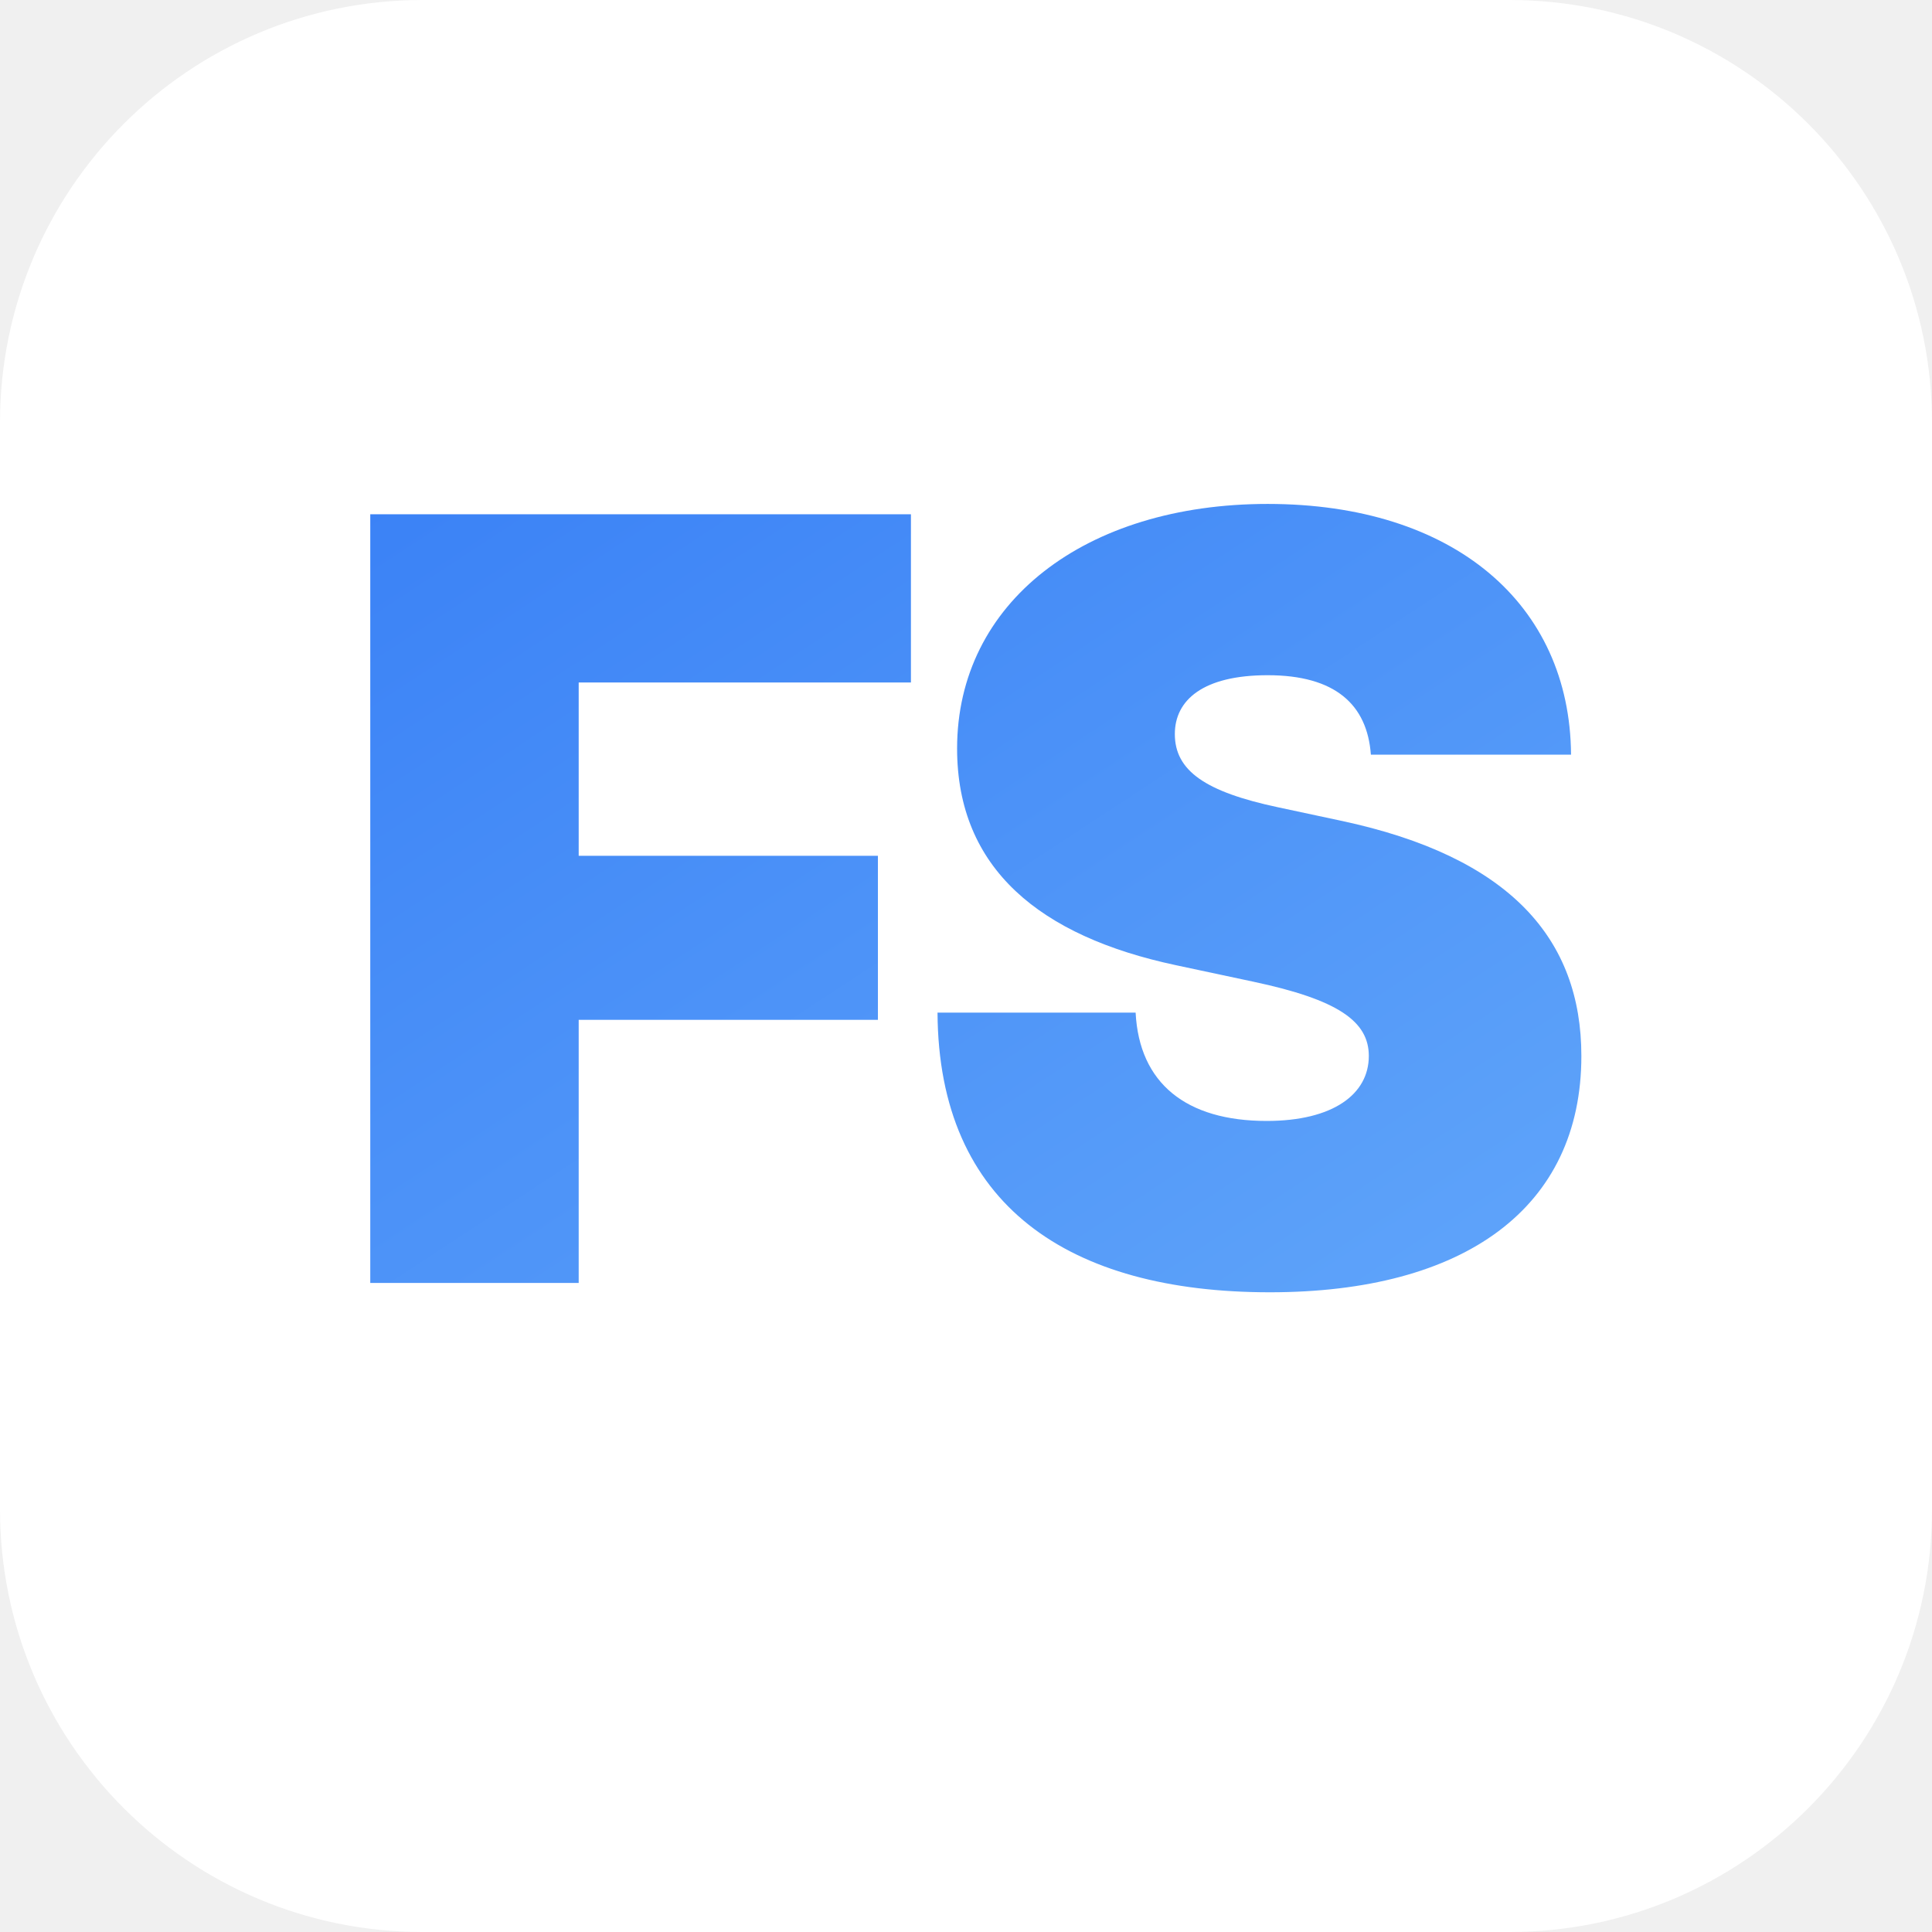
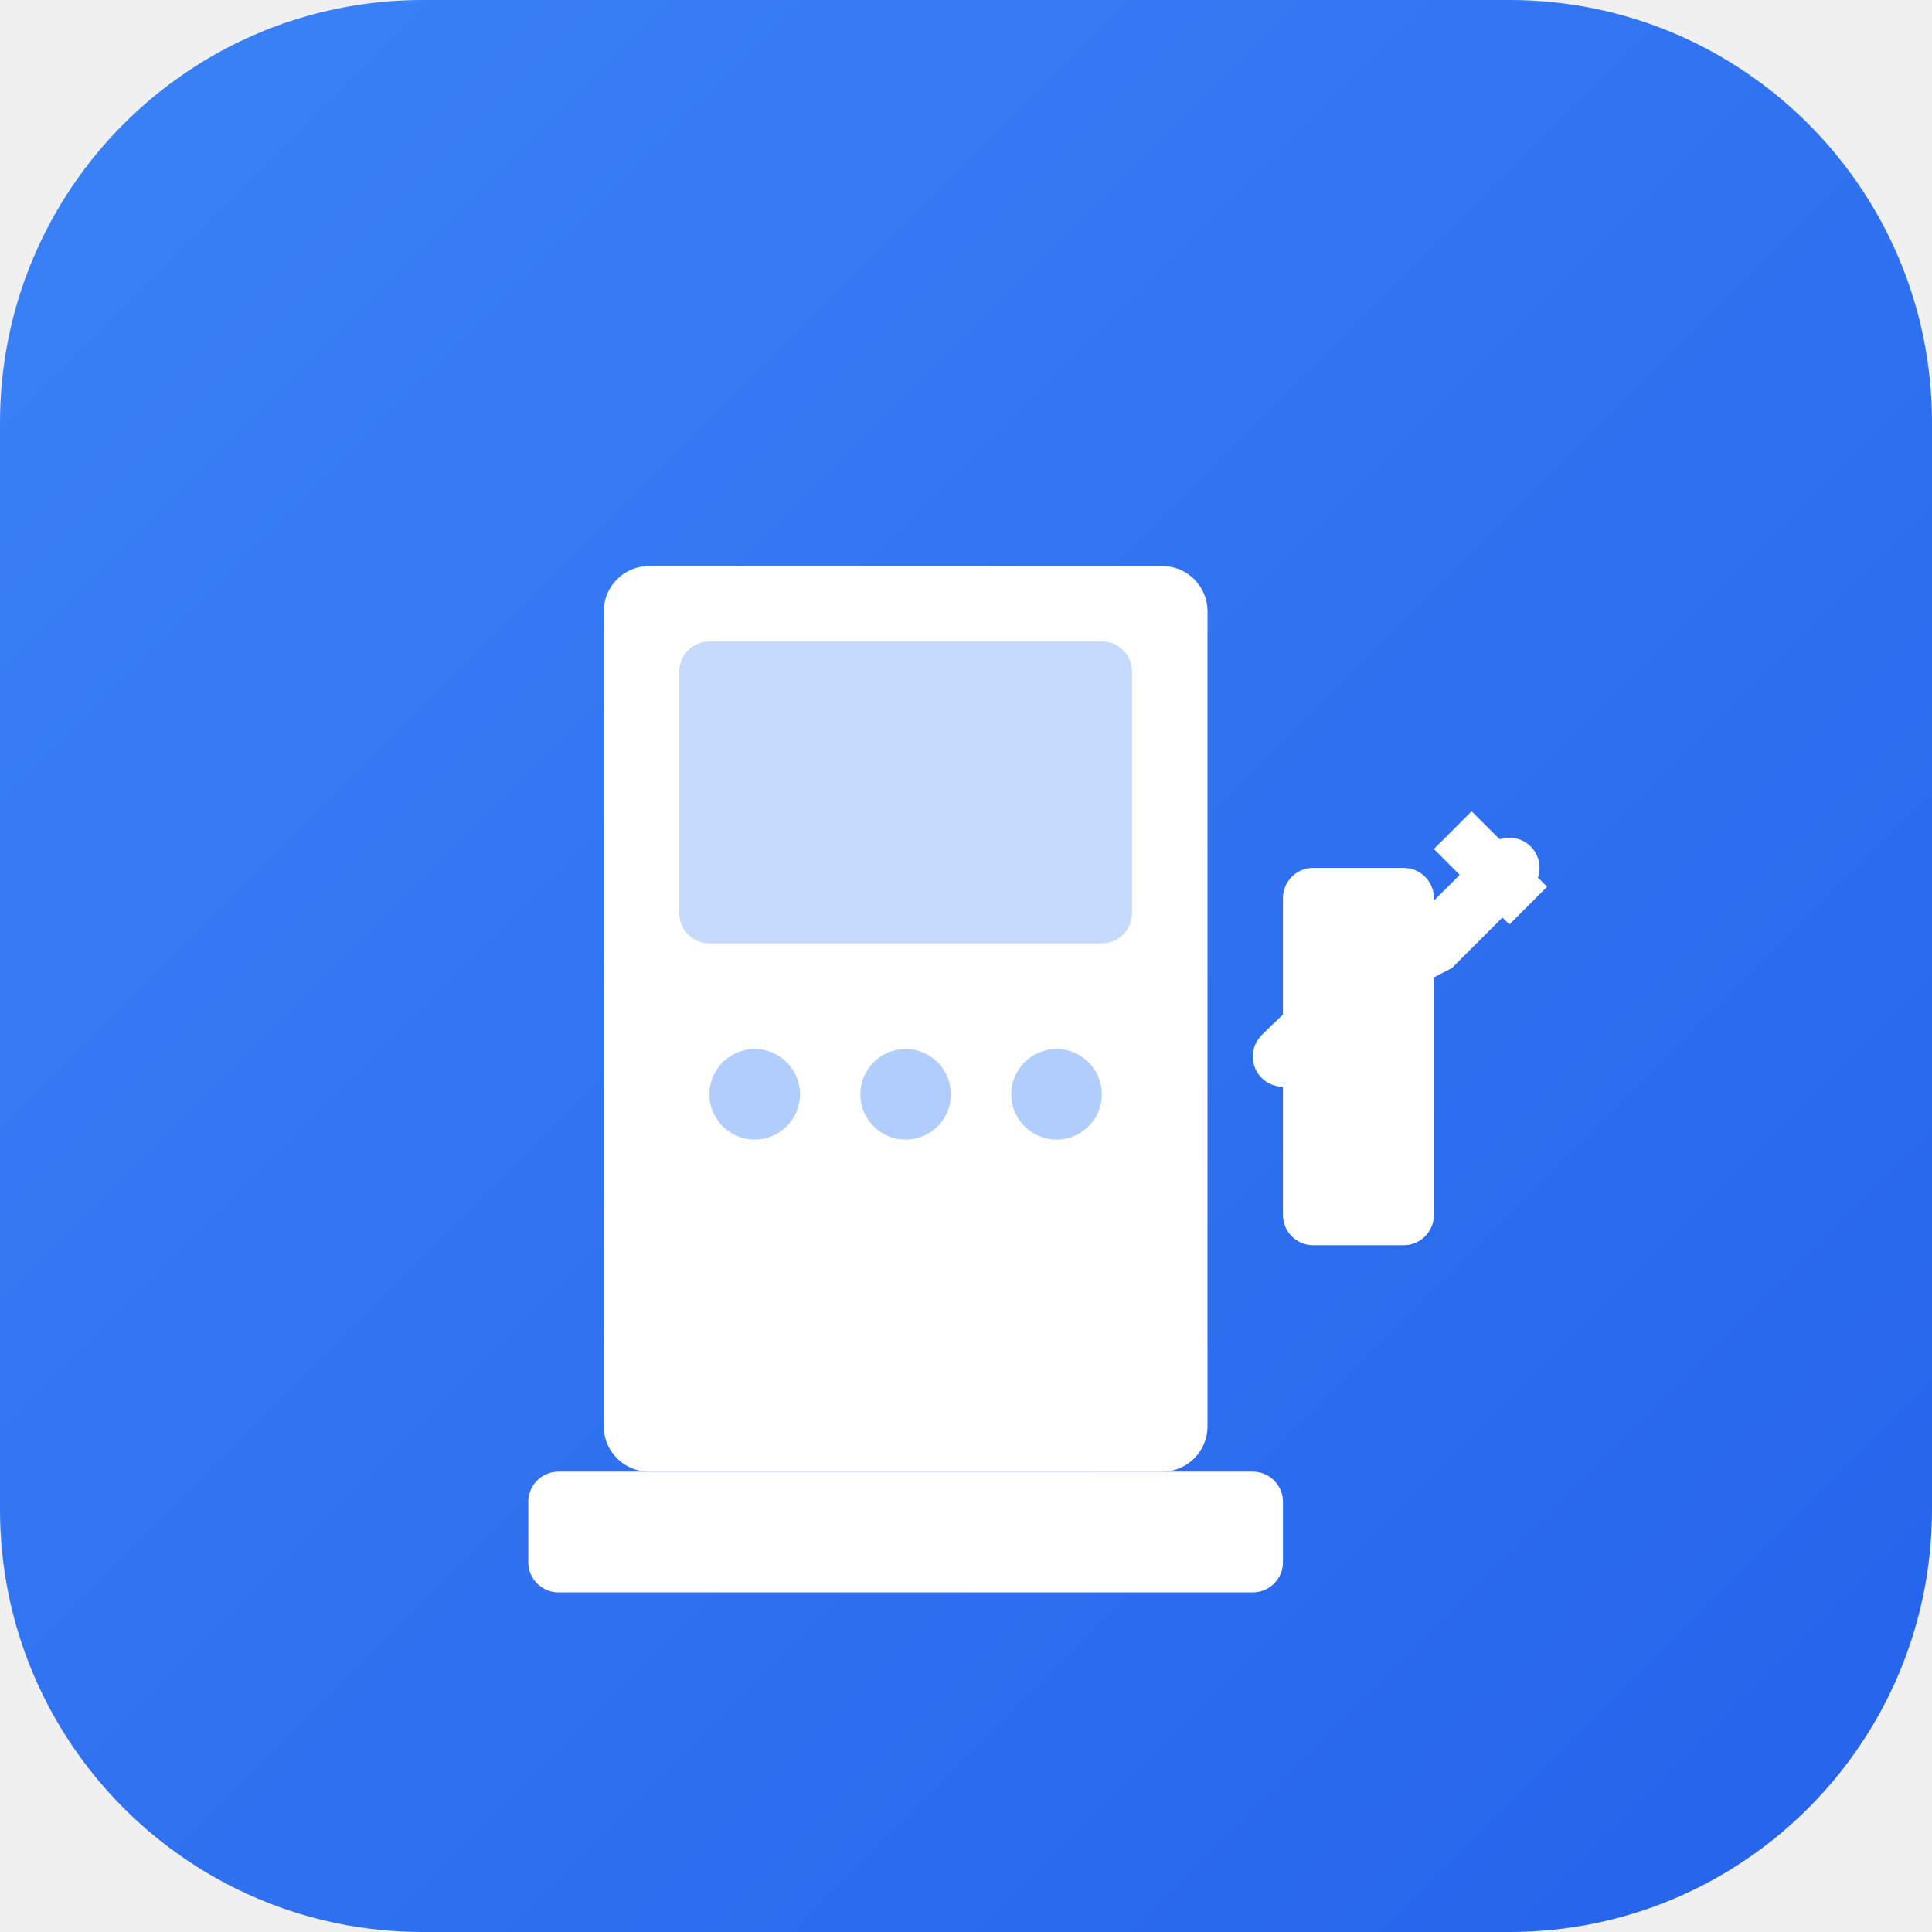
<svg xmlns="http://www.w3.org/2000/svg" width="512" height="512" viewBox="0 0 512 512">
  <defs>
-     <linearGradient id="fsGradient" x1="0%" y1="0%" x2="100%" y2="100%">
+     <linearGradient id="bgGradient" x1="0%" y1="0%" x2="100%" y2="100%">
      <stop offset="0%" style="stop-color:#3b82f6;stop-opacity:1" />
-       <stop offset="100%" style="stop-color:#60a5fa;stop-opacity:1" />
+       <stop offset="100%" style="stop-color:#2563eb;stop-opacity:1" />
    </linearGradient>
  </defs>
-   <rect width="512" height="512" fill="white" rx="112" />
-   <text x="256" y="340" font-family="system-ui, -apple-system, sans-serif" font-size="280" font-weight="900" text-anchor="middle" fill="url(#fsGradient)" letter-spacing="-8">FS</text>
+   <rect width="512" height="512" fill="url(#bgGradient)" rx="112" />
+   <g transform="translate(140, 90)" fill="white">
+     <rect x="20" y="60" width="160" height="240" rx="12" fill="white" />
+     <rect x="40" y="80" width="120" height="80" rx="8" fill="#3b82f6" opacity="0.3" />
+     <rect x="200" y="140" width="40" height="100" rx="8" fill="white" />
+     <path d="M 200 190 Q 220 170 240 160 L 260 140" stroke="white" stroke-width="16" fill="none" stroke-linecap="round" />
+     <path d="M 250 125 L 270 145 L 260 155 L 240 135 Z" fill="white" />
+     <rect x="0" y="300" width="200" height="32" rx="8" fill="white" />
+     <circle cx="60" cy="200" r="12" fill="#3b82f6" opacity="0.4" />
+     <circle cx="100" cy="200" r="12" fill="#3b82f6" opacity="0.4" />
+     <circle cx="140" cy="200" r="12" fill="#3b82f6" opacity="0.4" />
+   </g>
</svg>
